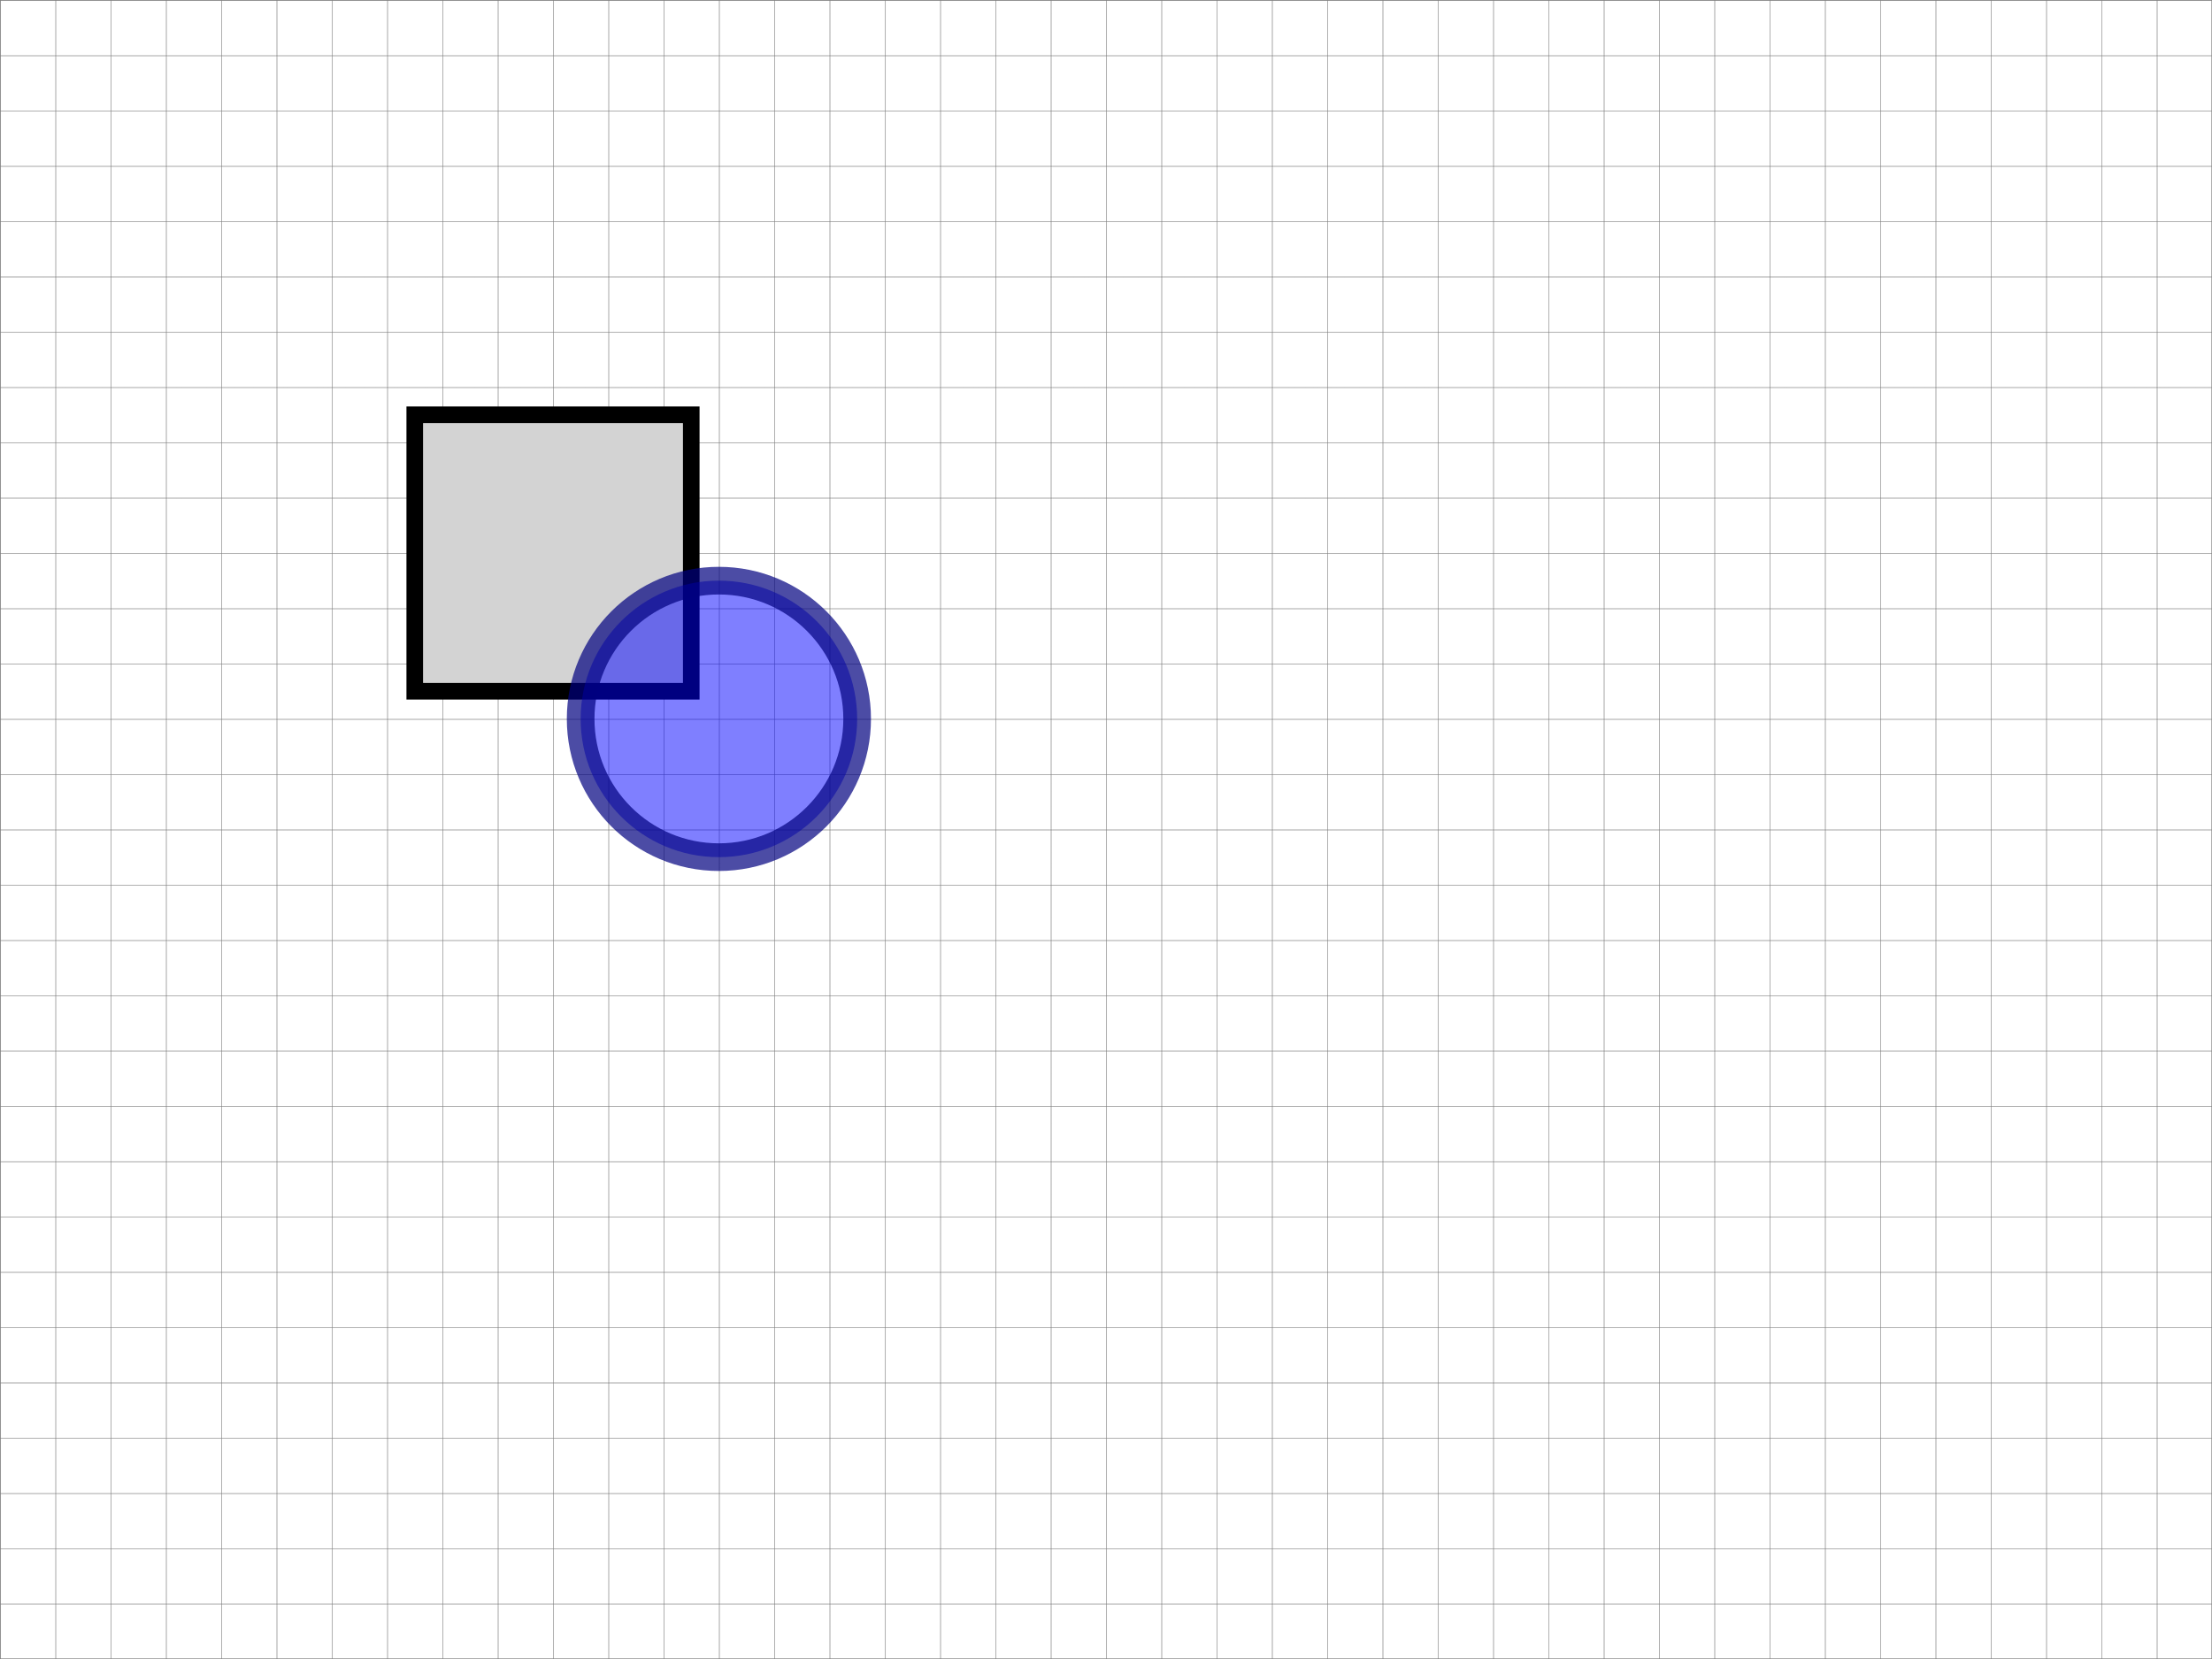
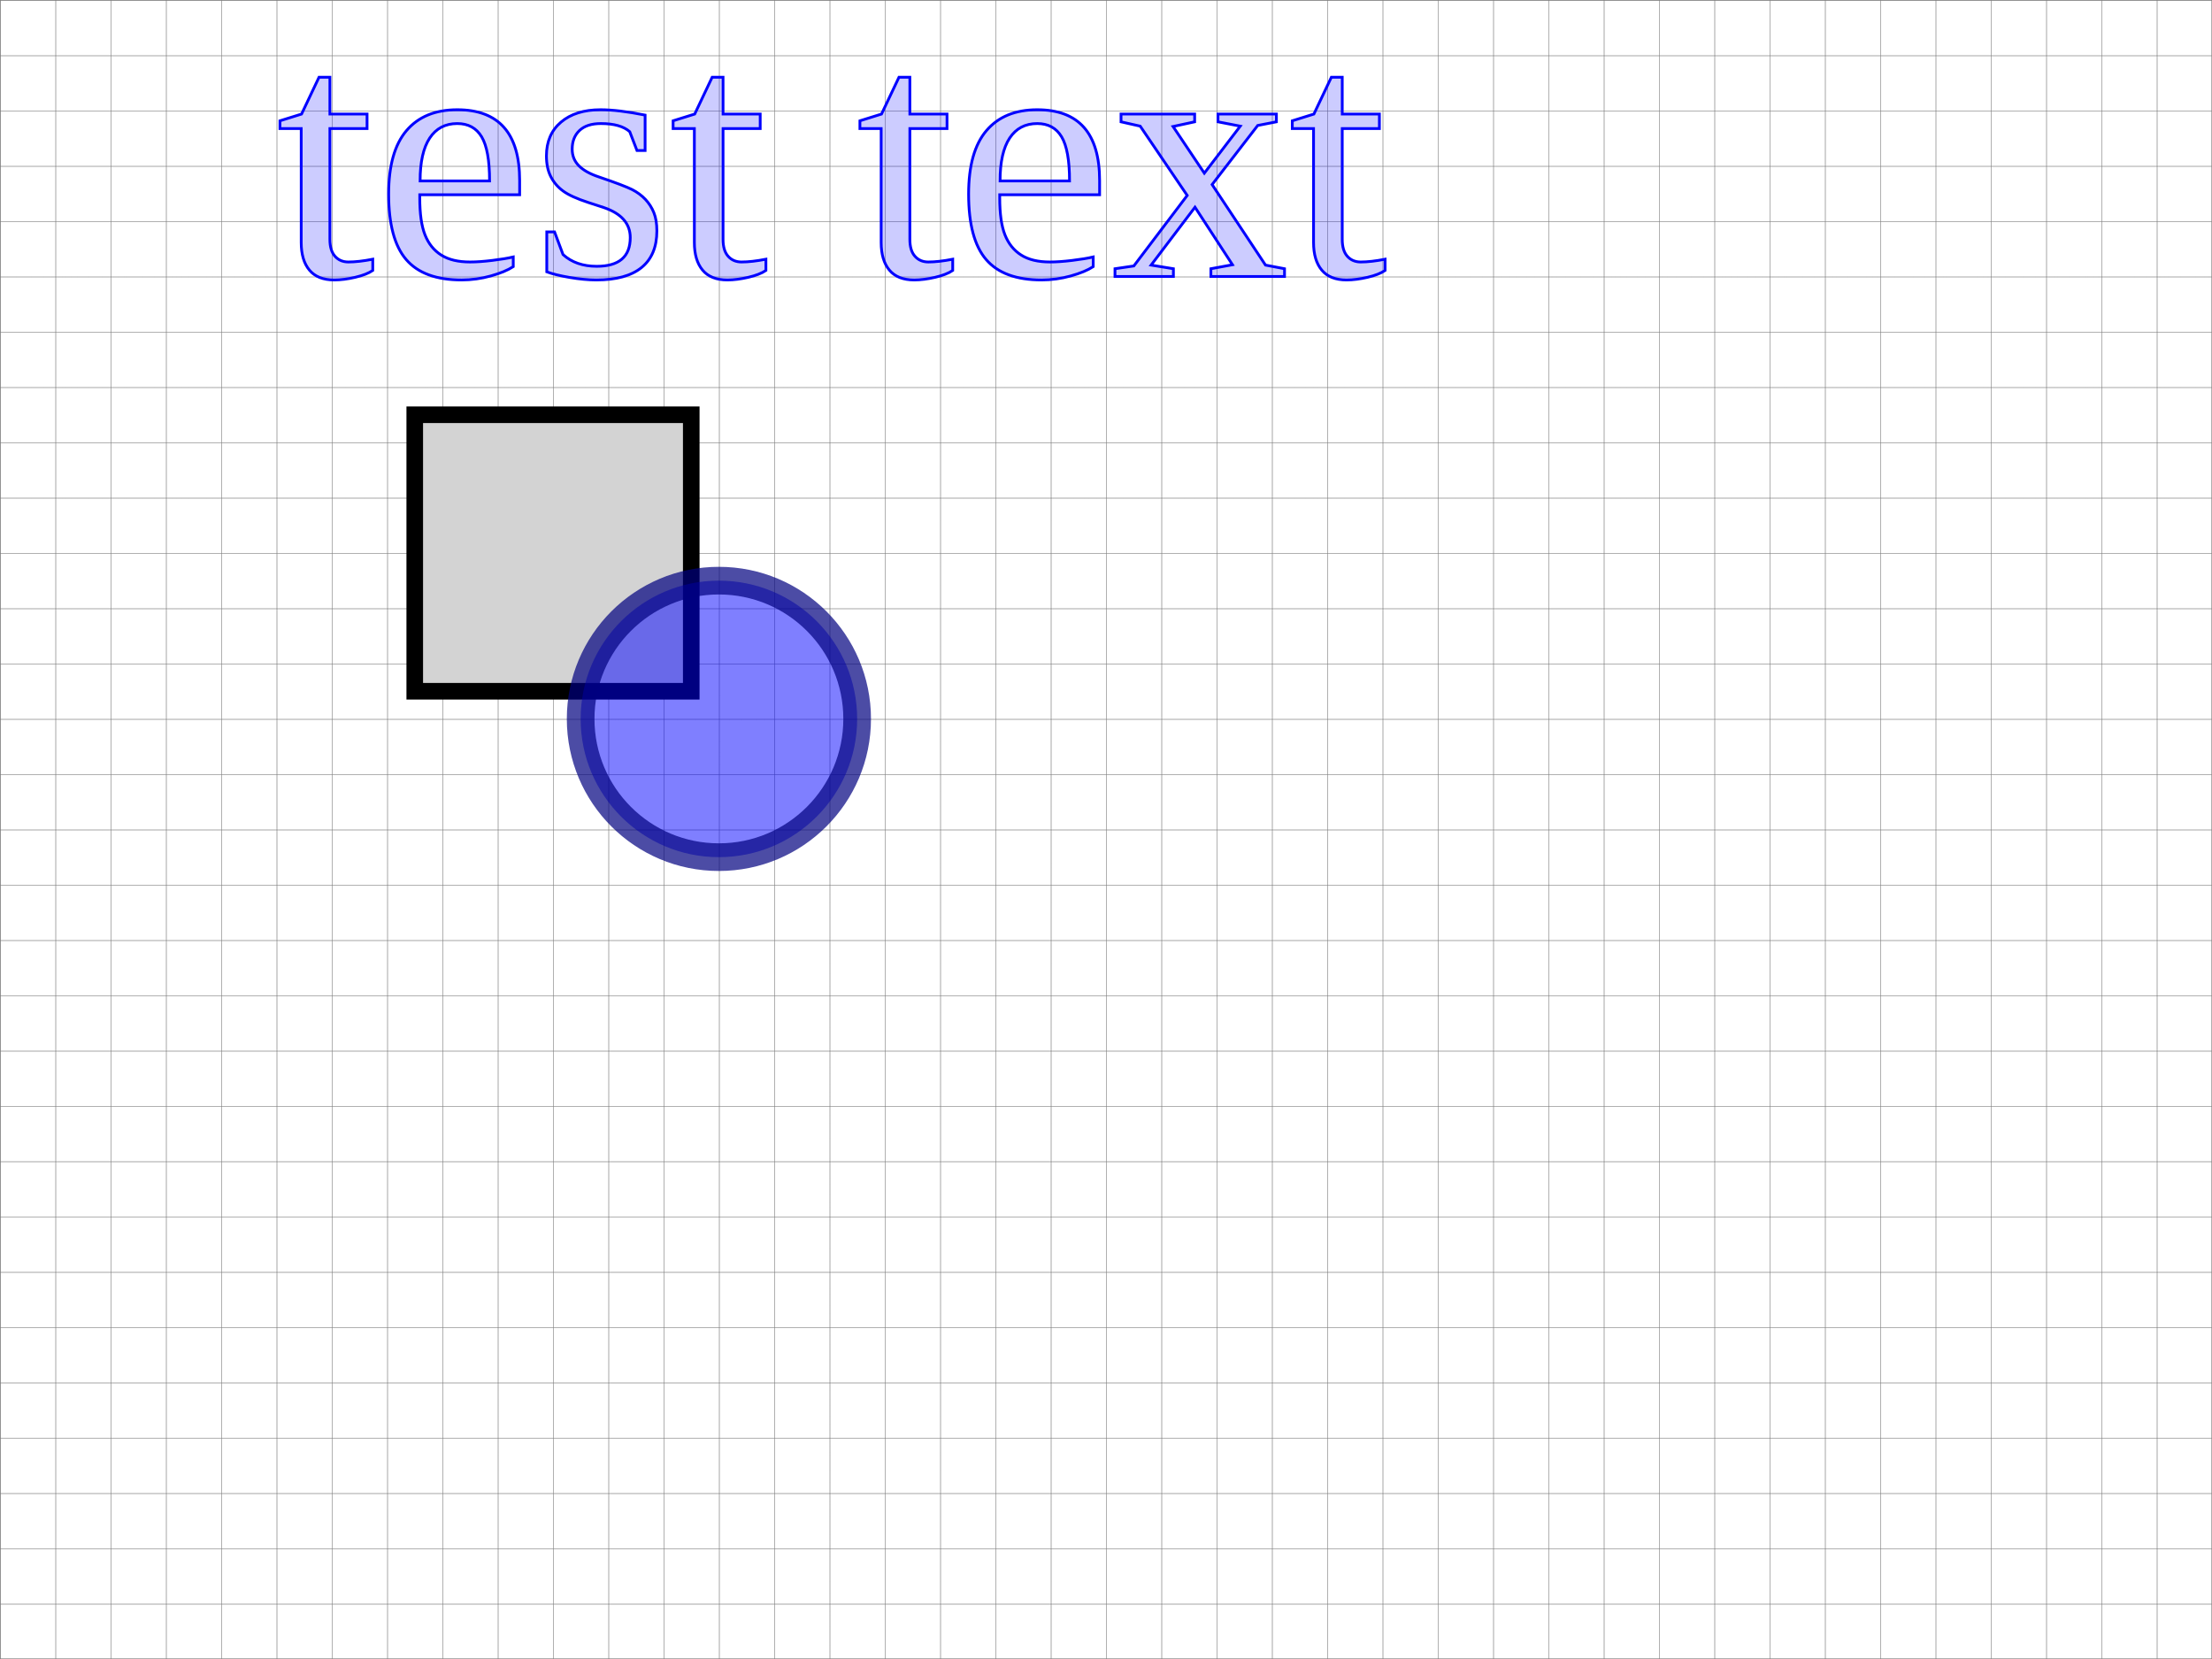
<svg xmlns="http://www.w3.org/2000/svg" version="1.1" baseProfile="full" xml:space="default" width="400" height="300">
  <pattern id="__grid" width="10" height="10" patternUnits="userSpaceOnUse">
    <rect x="0" y="0" width="10" height="10" fill="white" />
    <polyline fill="none" stroke="gray" stroke-width="0.2" points="10,0 0,0 0,10" />
  </pattern>
  <rect x="0" y="0" width="100%" height="100%" fill="url(#__grid)" stroke="gray" stroke-width="0.2" />
  <style type="text/css">
+ 		text.xxx { fill: lightgray; stroke: black; stroke-width: 3; font-size: 48pt; fill: blue; fill-opacity: 0.2; stroke: blue; stroke-width: 0.5;  }
		rect.foo { fill: lightgray; stroke: black; stroke-width: 3;  }
		circle.foo { fill: blue; fill-opacity: 0.5; stroke: navy; stroke-width: 5; stroke-opacity: 0.7;  }
	</style>
  <rect x="75" y="75" width="50" height="50" class="foo" />
  <circle cx="130" cy="130" r="25" class="foo" />
+   <text x="50" y="50" text-anchor="start" class="xxx">test text</text>
</svg>
